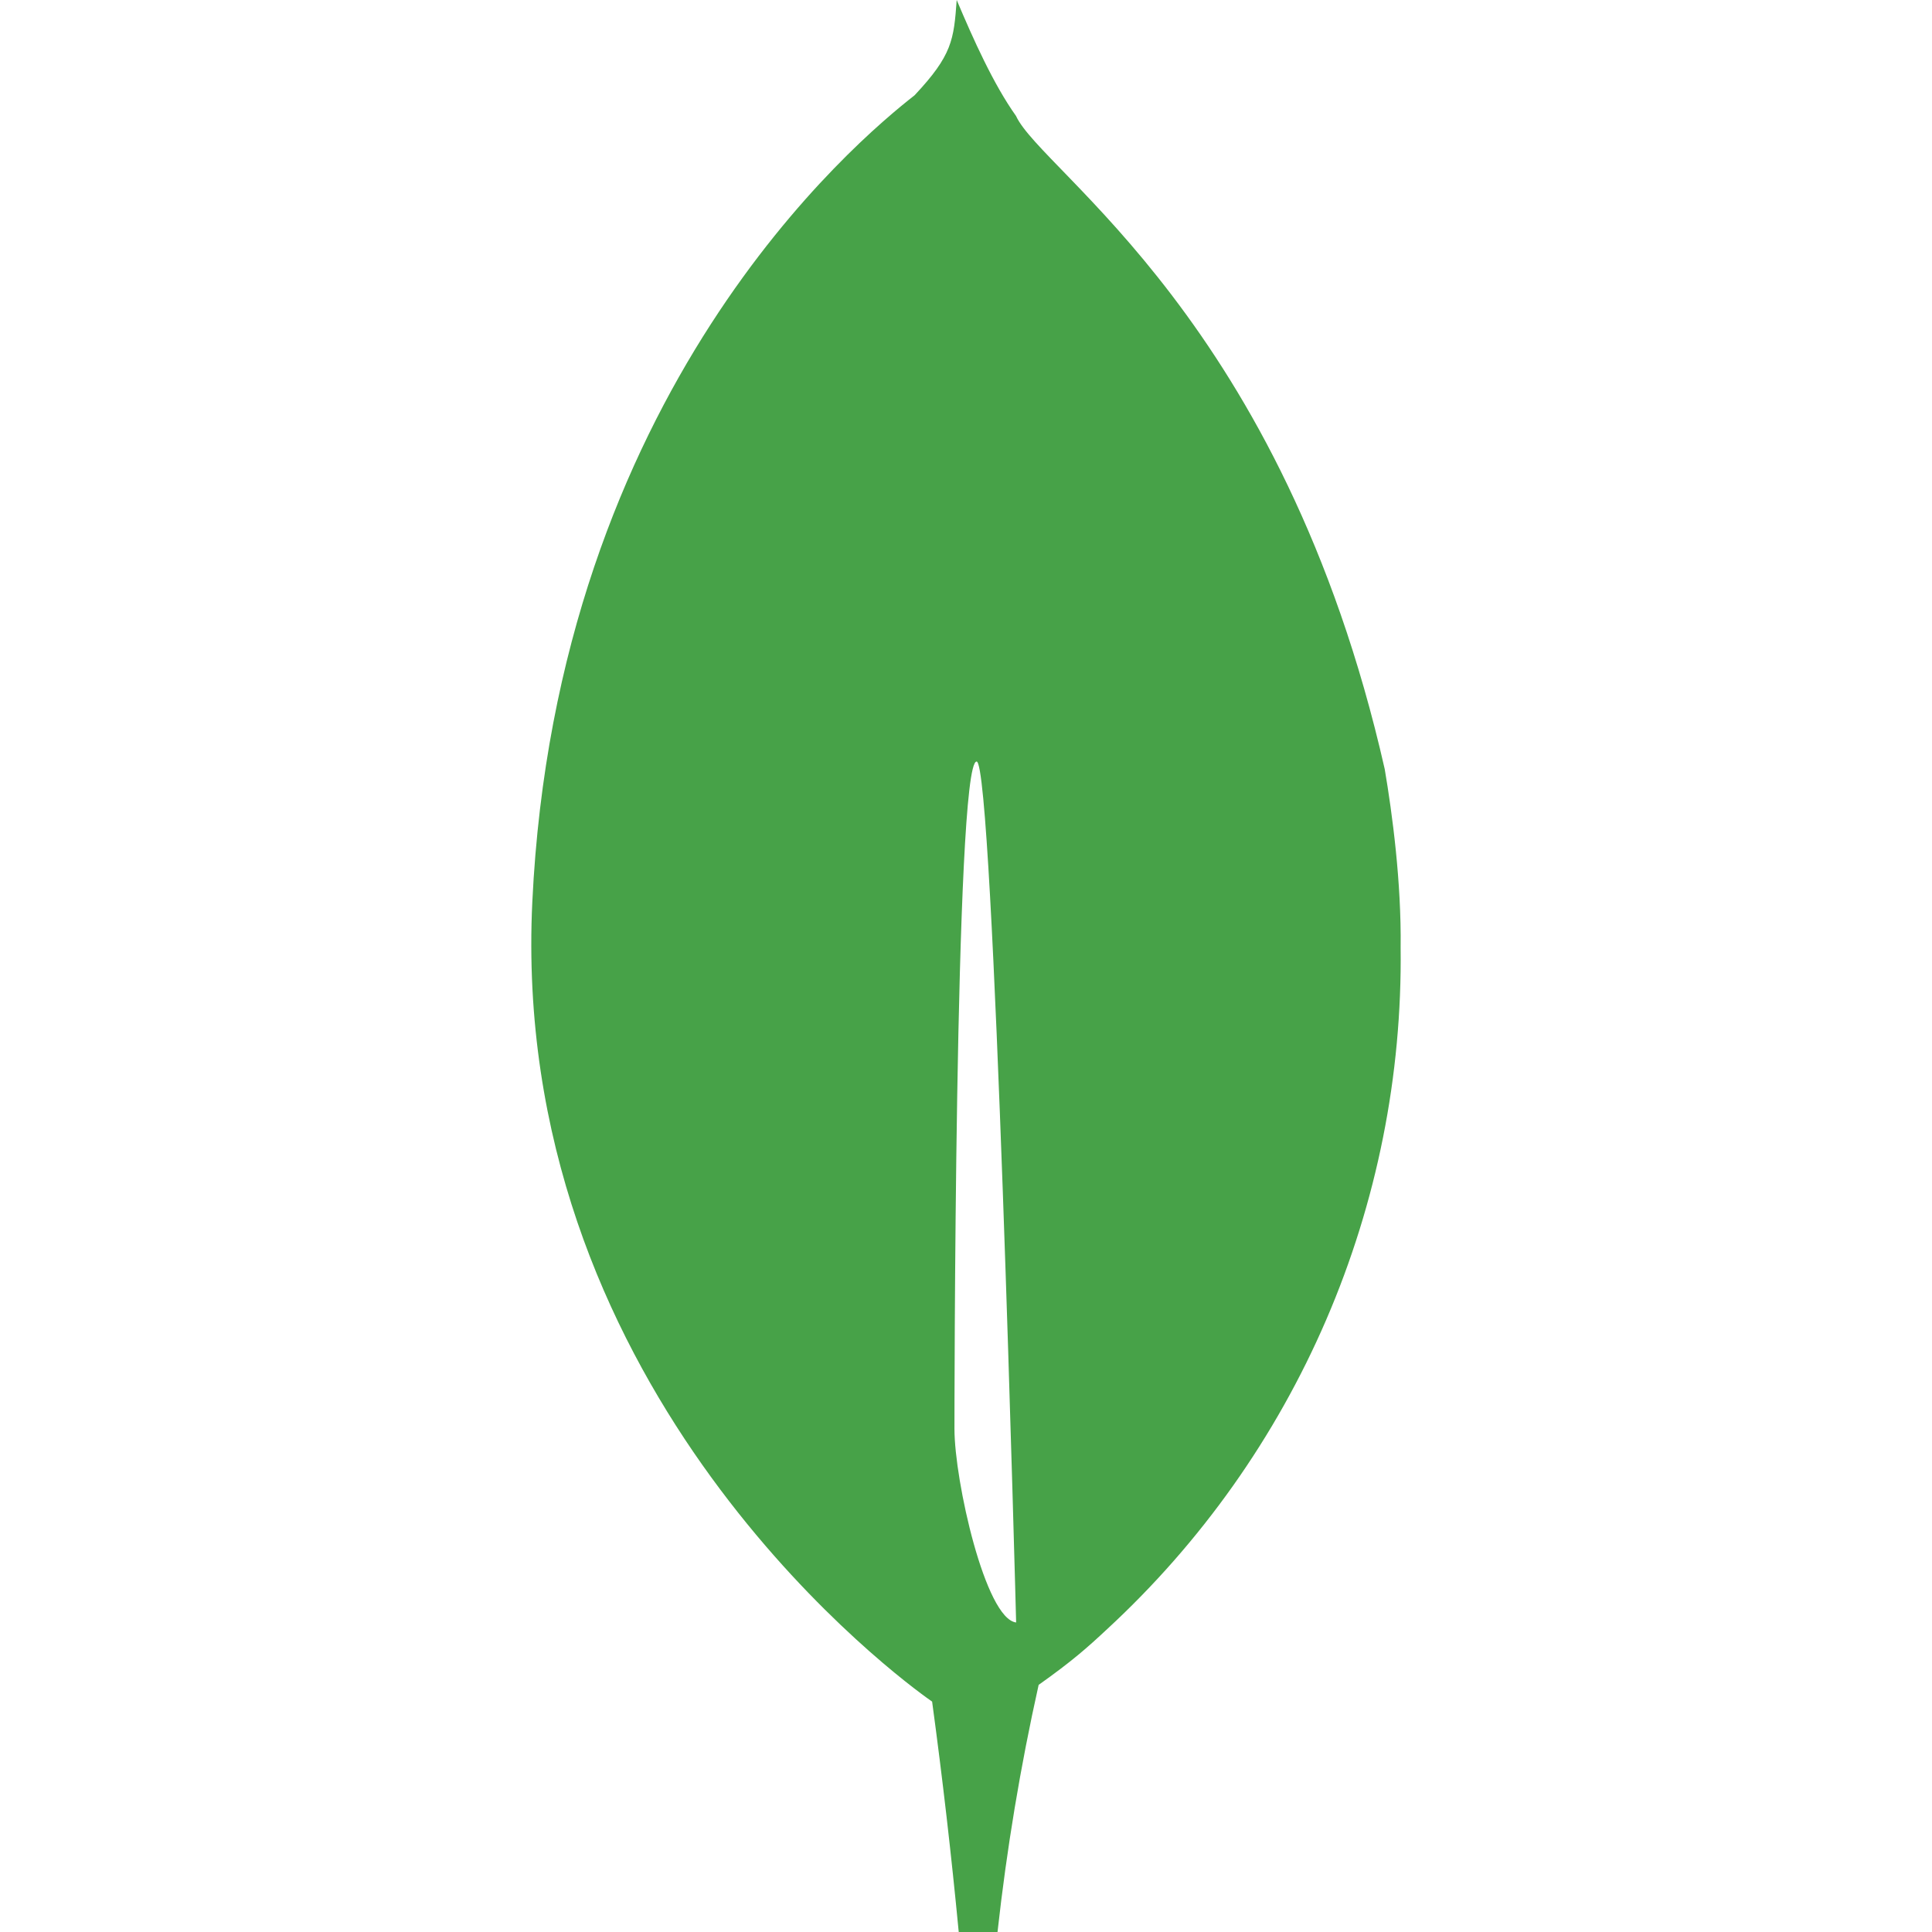
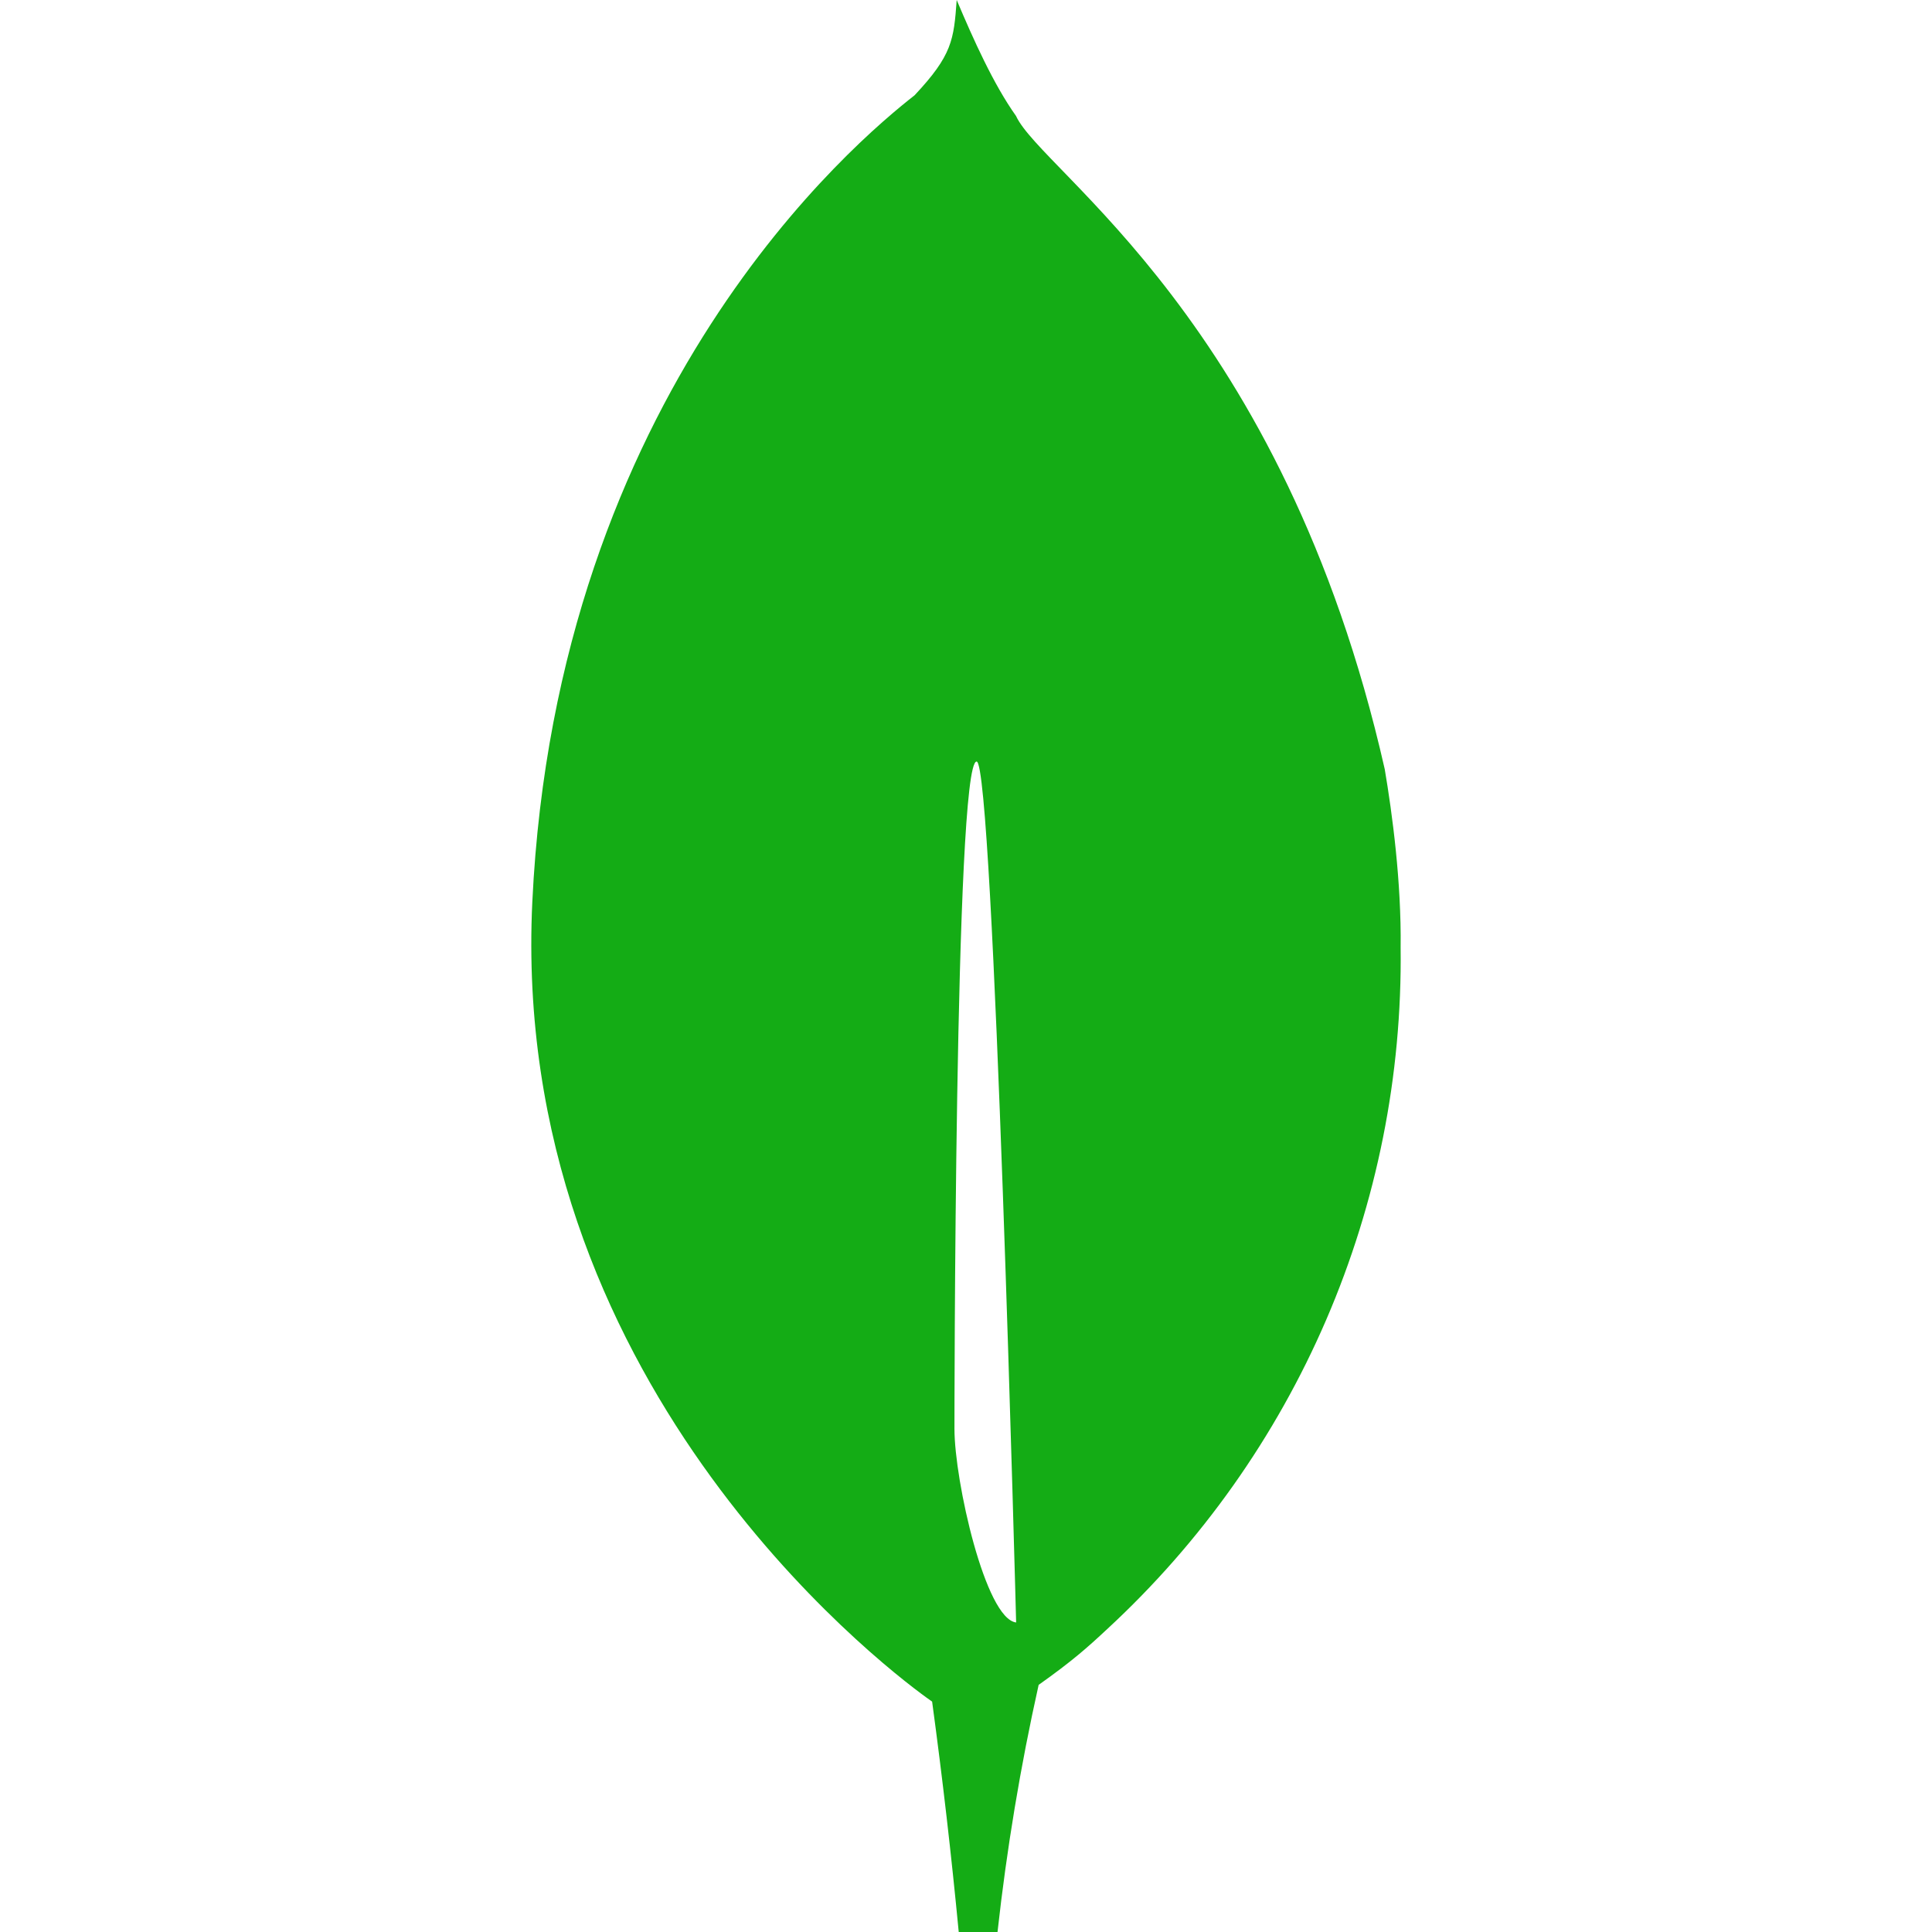
<svg xmlns="http://www.w3.org/2000/svg" width="80" height="80" viewBox="0 0 80 80" fill="none">
-   <path d="M57.339 31.85C53.119 13.25 43.142 7.137 42.07 4.8C41.135 3.487 40.3 1.62 39.615 0C39.495 1.65 39.432 2.283 37.869 3.947C35.455 5.833 23.05 16.22 22.042 37.347C21.1 57.053 36.3 68.797 38.363 70.293L38.597 70.46C39.027 73.632 39.394 76.813 39.699 80H41.305C41.686 76.56 42.253 73.147 43.008 69.767C44.4 68.78 45.025 68.223 45.846 67.457C49.736 63.864 52.828 59.497 54.921 54.637C57.014 49.777 58.062 44.533 57.997 39.243C58.031 36.53 57.653 33.703 57.339 31.85ZM39.522 59.167C39.522 59.167 39.522 31.53 40.44 31.533C41.151 31.533 42.076 67.183 42.076 67.183C40.804 67.033 39.522 61.317 39.522 59.167Z" fill="#47A248" />
+   <path d="M57.339 31.85C53.119 13.25 43.142 7.137 42.07 4.8C41.135 3.487 40.3 1.62 39.615 0C39.495 1.65 39.432 2.283 37.869 3.947C35.455 5.833 23.05 16.22 22.042 37.347C21.1 57.053 36.3 68.797 38.363 70.293L38.597 70.46C39.027 73.632 39.394 76.813 39.699 80H41.305C41.686 76.56 42.253 73.147 43.008 69.767C44.4 68.78 45.025 68.223 45.846 67.457C49.736 63.864 52.828 59.497 54.921 54.637C57.014 49.777 58.062 44.533 57.997 39.243C58.031 36.53 57.653 33.703 57.339 31.85ZM39.522 59.167C39.522 59.167 39.522 31.53 40.44 31.533C41.151 31.533 42.076 67.183 42.076 67.183C40.804 67.033 39.522 61.317 39.522 59.167Z" fill="#14AC15" />
</svg>
